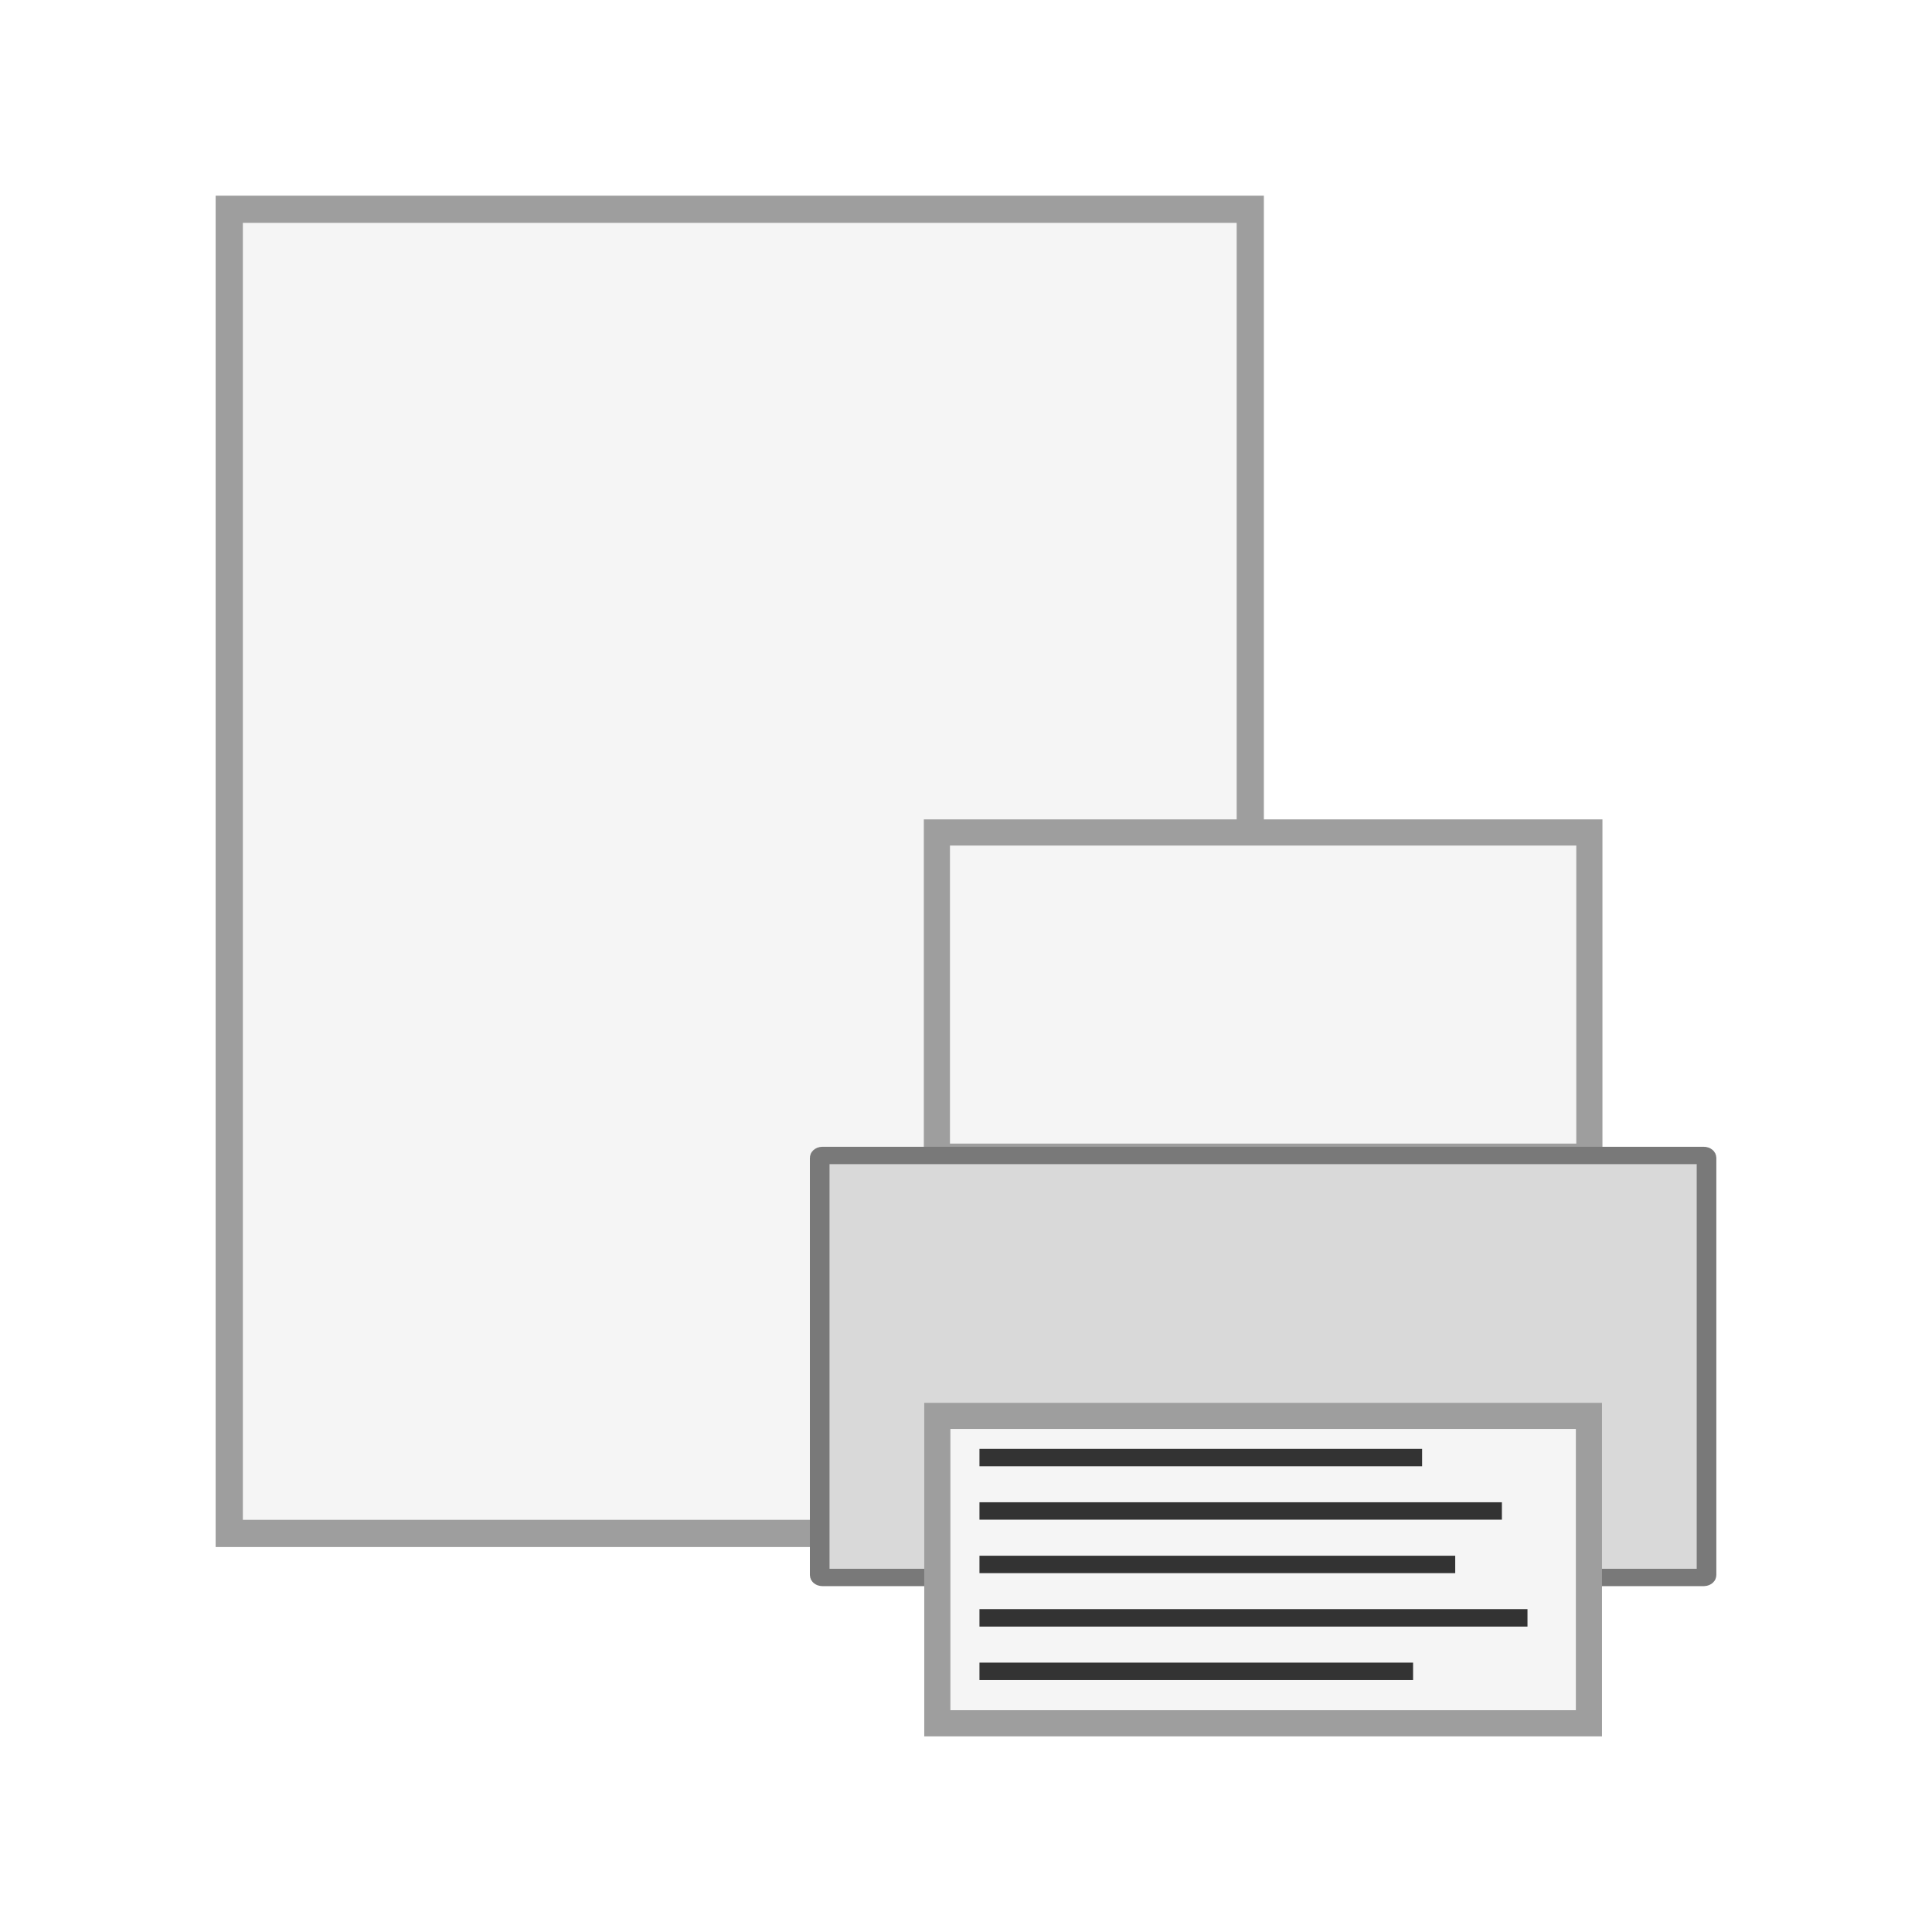
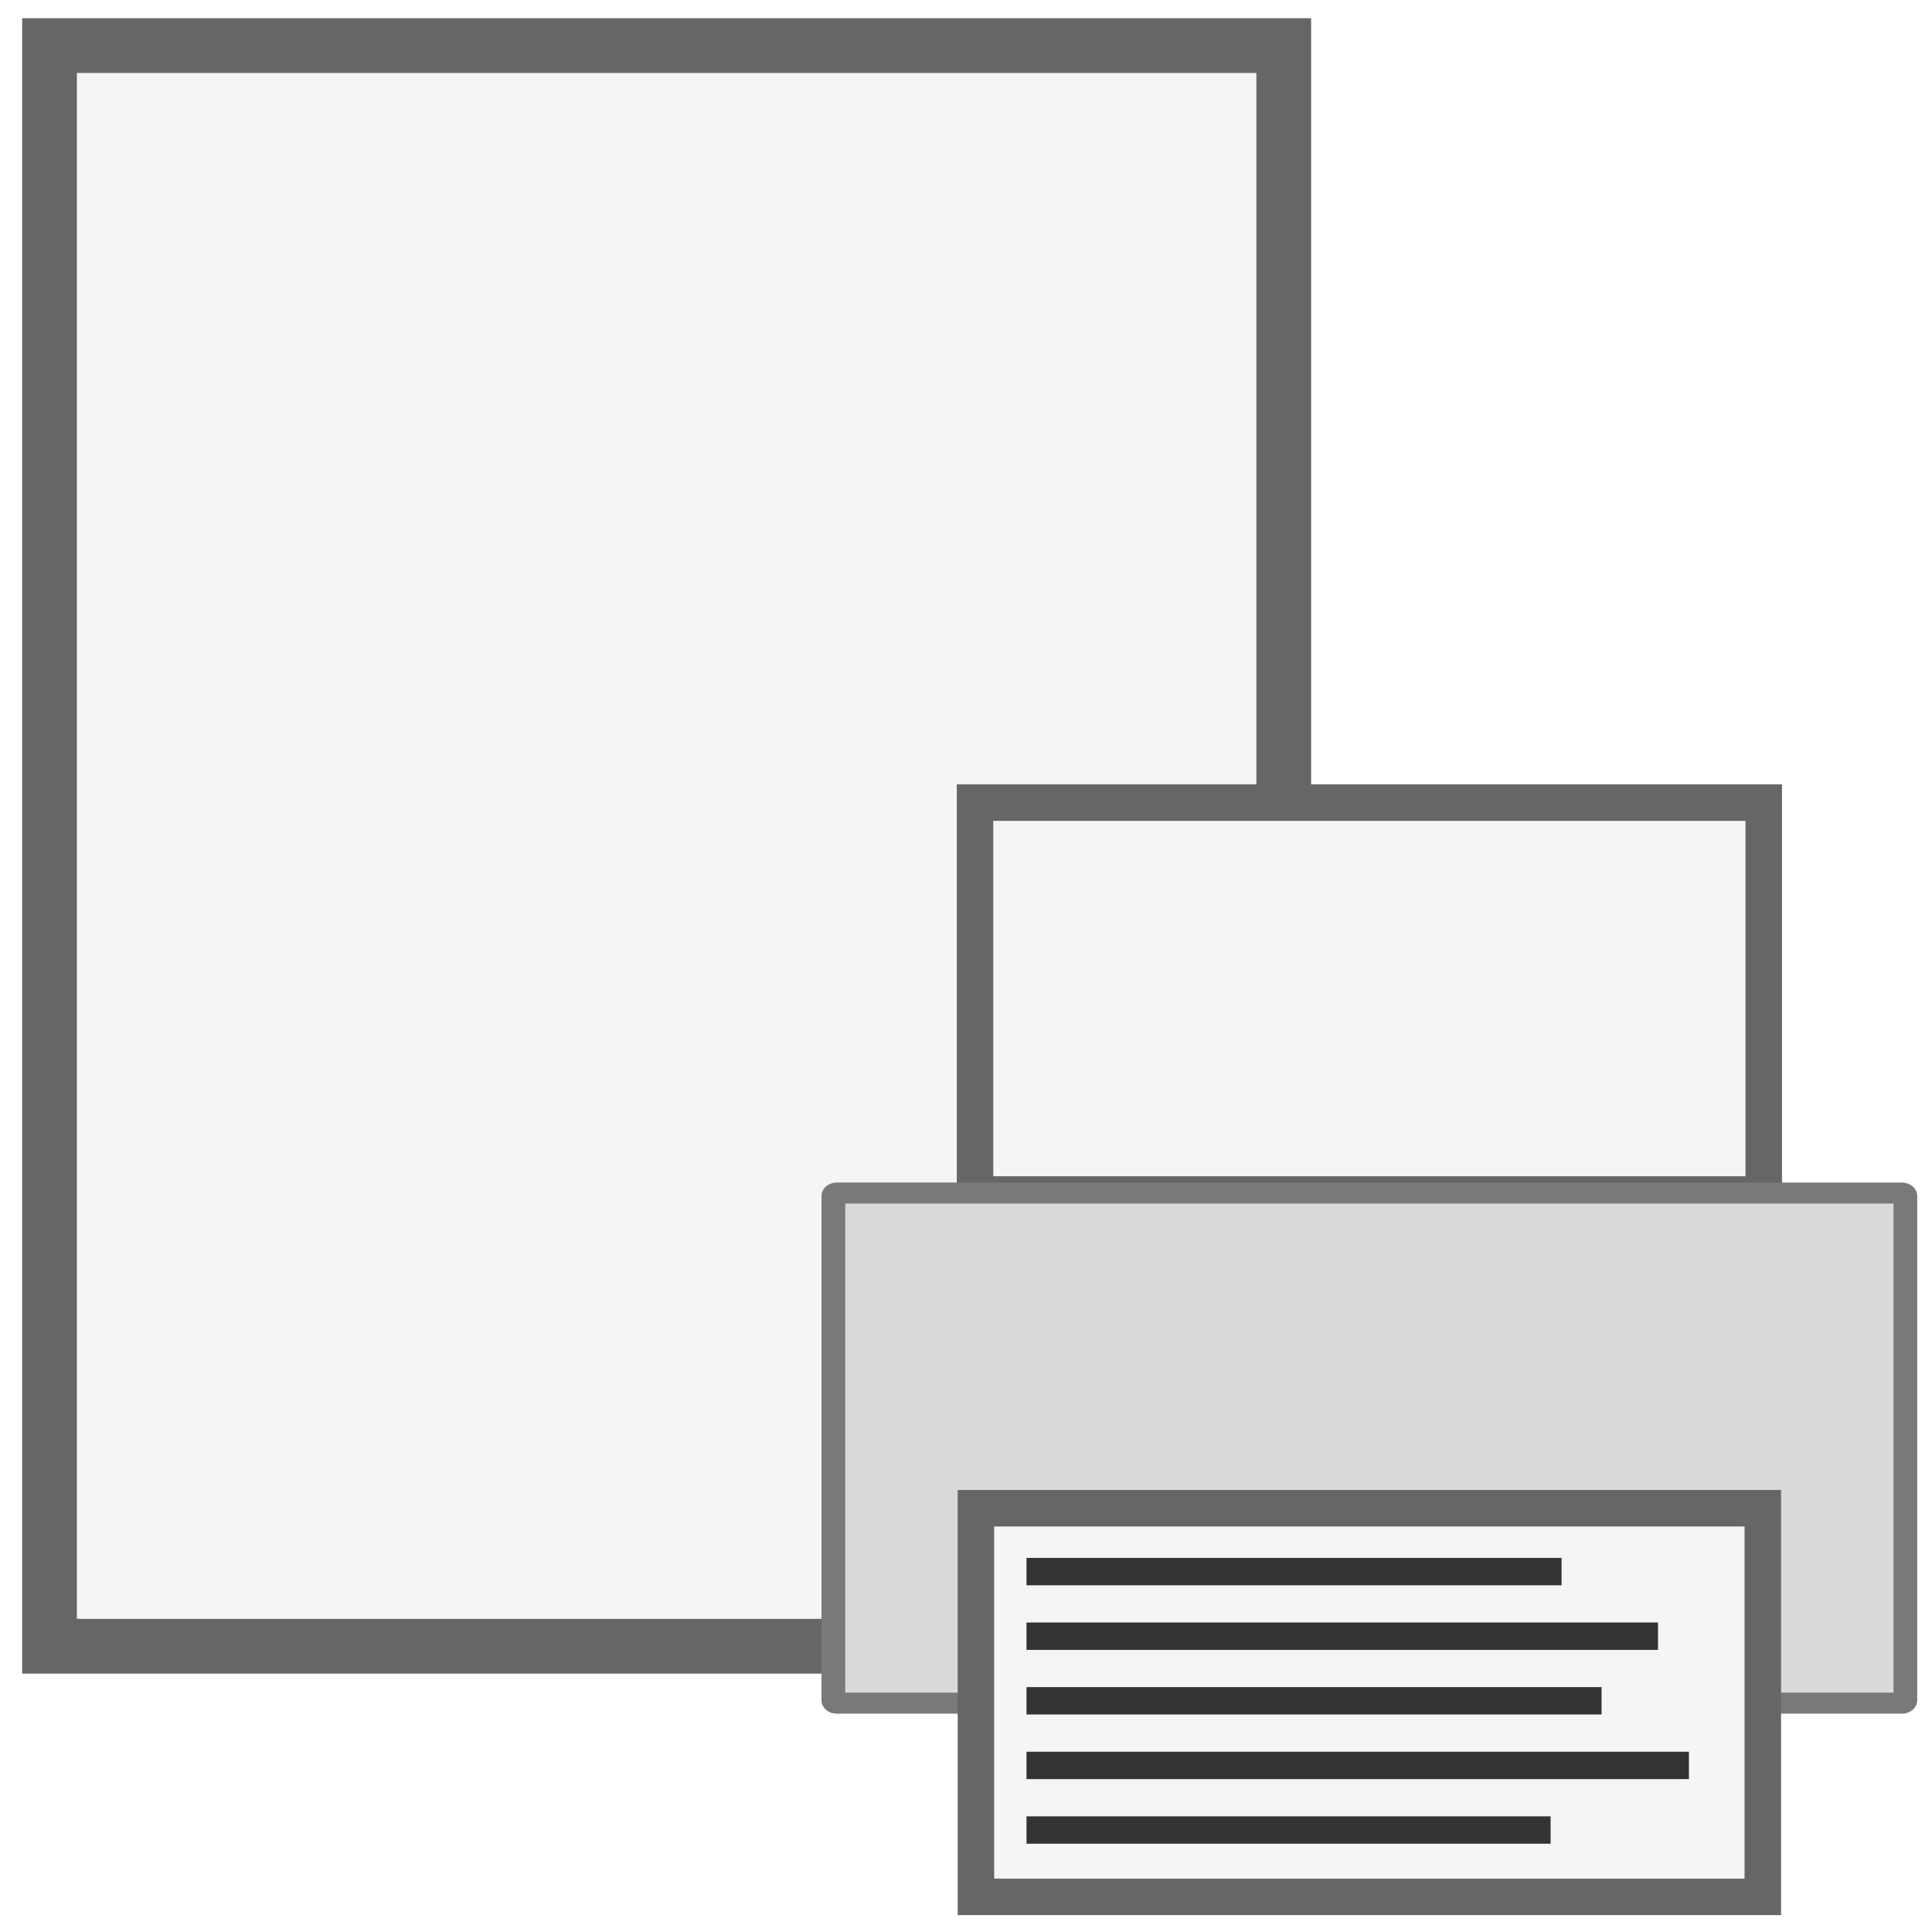
<svg xmlns="http://www.w3.org/2000/svg" version="1.1" viewBox="0 0 64 64" xml:space="preserve" id="svg1659">
  <defs id="defs1663" />
  <g id="Layout" transform="translate(-0.2280369,0.9121476)" style="opacity:1">
-     <rect style="fill:#f5f5f5;fill-opacity:1;stroke:#9e9e9e;stroke-width:0.901;stroke-miterlimit:4;stroke-dasharray:none;stroke-dashoffset:0;stroke-opacity:1" id="rect900" width="43.865" height="33.823" x="6.02" y="-41.645" transform="rotate(90)" />
-     <rect style="fill:#f5f5f5;fill-opacity:1;stroke:#9e9e9e;stroke-width:0.866;stroke-miterlimit:4;stroke-dasharray:none;stroke-dashoffset:0;stroke-opacity:1" id="rect900-3" width="10.74" height="21.614" x="26.664" y="-52.878" transform="rotate(90)" />
-     <g id="g882" transform="matrix(0.6501841,0,0,0.5758579,21.16736,23.51138)" style="stroke-width:1;stroke-miterlimit:4;stroke-dasharray:none">
+     <rect style="fill:#f5f5f5;fill-opacity:1;stroke:#666666;stroke-width:1.813;stroke-miterlimit:4;stroke-dasharray:none;stroke-dashoffset:0;stroke-opacity:1" id="rect900" width="53.024" height="40.885" x="0.598" y="-42.754" transform="rotate(90)" />
+     <rect style="fill:#f5f5f5;fill-opacity:1;stroke:#666666;stroke-width:1.209;stroke-miterlimit:4;stroke-dasharray:none;stroke-dashoffset:0;stroke-opacity:1" id="rect900-3" width="12.983" height="26.127" x="25.675" y="-58.654" transform="rotate(90)" />
+     <g id="g882" transform="matrix(0.7859465,0,0,0.6961006,20.32203,21.86436)" style="stroke-width:1;stroke-miterlimit:4;stroke-dasharray:none">
      <rect style="fill:#d9d9d9;fill-opacity:1;stroke:#797979;stroke-width:1;stroke-linecap:round;stroke-linejoin:bevel;stroke-miterlimit:4;stroke-dasharray:none;stroke-opacity:1" id="rect884" width="45.183" height="24.276" x="9.558" y="24.055" ry="0.134" />
    </g>
-     <rect style="fill:#f5f5f5;fill-opacity:1;stroke:#9e9e9e;stroke-width:0.866;stroke-miterlimit:4;stroke-dasharray:none;stroke-dashoffset:0;stroke-opacity:1" id="rect900-7" width="10.183" height="21.585" x="45.991" y="-52.863" transform="rotate(90)" />
-     <path style="fill:none;stroke:#333333;stroke-width:0.577px;stroke-linecap:butt;stroke-linejoin:miter;stroke-opacity:1" d="M 32.674,47.371 H 47.337" id="path886" />
-     <path style="fill:none;stroke:#333333;stroke-width:0.577px;stroke-linecap:butt;stroke-linejoin:miter;stroke-opacity:1" d="M 32.674,49.141 H 49.98" id="path888" />
-     <path style="fill:none;stroke:#333333;stroke-width:0.577px;stroke-linecap:butt;stroke-linejoin:miter;stroke-opacity:1" d="M 32.674,50.912 H 48.434" id="path890" />
-     <path style="fill:none;stroke:#333333;stroke-width:0.577px;stroke-linecap:butt;stroke-linejoin:miter;stroke-opacity:1" d="M 32.674,52.682 H 50.828" id="path892" />
-     <path style="fill:none;stroke:#333333;stroke-width:0.577px;stroke-linecap:butt;stroke-linejoin:miter;stroke-opacity:1" d="M 32.674,54.453 H 47.038" id="path894" />
-     <circle style="fill:#d9d9d9;fill-opacity:1;stroke:#797979;stroke-width:1.18;stroke-linecap:round;stroke-linejoin:bevel;stroke-miterlimit:4;stroke-dasharray:none;stroke-opacity:1" id="path896" d="m 31.625,40.431 a 0.442,0.442 0 0 1 -0.44,-0.443 0.442,0.442 0 0 1 0.442,-0.441 0.442,0.442 0 0 1 0.441,0.441 0.442,0.442 0 0 1 -0.441,0.442 l -9.66e-4,-0.442 z" />
+     <rect style="fill:#f5f5f5;fill-opacity:1;stroke:#666666;stroke-width:1.209;stroke-miterlimit:4;stroke-dasharray:none;stroke-dashoffset:0;stroke-opacity:1" id="rect900-7" width="12.873" height="26.066" x="49.051" y="-58.623" transform="rotate(90)" />
+     <path style="fill:none;stroke:#333333;stroke-width:0.907;stroke-linecap:butt;stroke-linejoin:miter;stroke-miterlimit:4;stroke-dasharray:none;stroke-opacity:1" d="M 34.232,51.149 H 51.956" id="path886" />
+     <path style="fill:none;stroke:#333333;stroke-width:0.907;stroke-linecap:butt;stroke-linejoin:miter;stroke-miterlimit:4;stroke-dasharray:none;stroke-opacity:1" d="M 34.232,53.289 H 55.151" id="path888" />
+     <path style="fill:none;stroke:#333333;stroke-width:0.907;stroke-linecap:butt;stroke-linejoin:miter;stroke-miterlimit:4;stroke-dasharray:none;stroke-opacity:1" d="M 34.232,55.429 H 53.282" id="path890" />
+     <path style="fill:none;stroke:#333333;stroke-width:0.907;stroke-linecap:butt;stroke-linejoin:miter;stroke-miterlimit:4;stroke-dasharray:none;stroke-opacity:1" d="M 34.232,57.57 H 56.176" id="path892" />
+     <path style="fill:none;stroke:#333333;stroke-width:0.907;stroke-linecap:butt;stroke-linejoin:miter;stroke-miterlimit:4;stroke-dasharray:none;stroke-opacity:1" d="M 34.232,59.71 H 51.594" id="path894" />
+     <circle style="fill:#d9d9d9;fill-opacity:1;stroke:#797979;stroke-width:1.18;stroke-linecap:round;stroke-linejoin:bevel;stroke-miterlimit:4;stroke-dasharray:none;stroke-opacity:1" id="path896" d="m 32.964,42.317 a 0.534,0.534 0 0 1 -0.532,-0.535 0.534,0.534 0 0 1 0.534,-0.533 0.534,0.534 0 0 1 0.533,0.533 0.534,0.534 0 0 1 -0.533,0.534 l -0.001,-0.534 z" />
  </g>
</svg>
